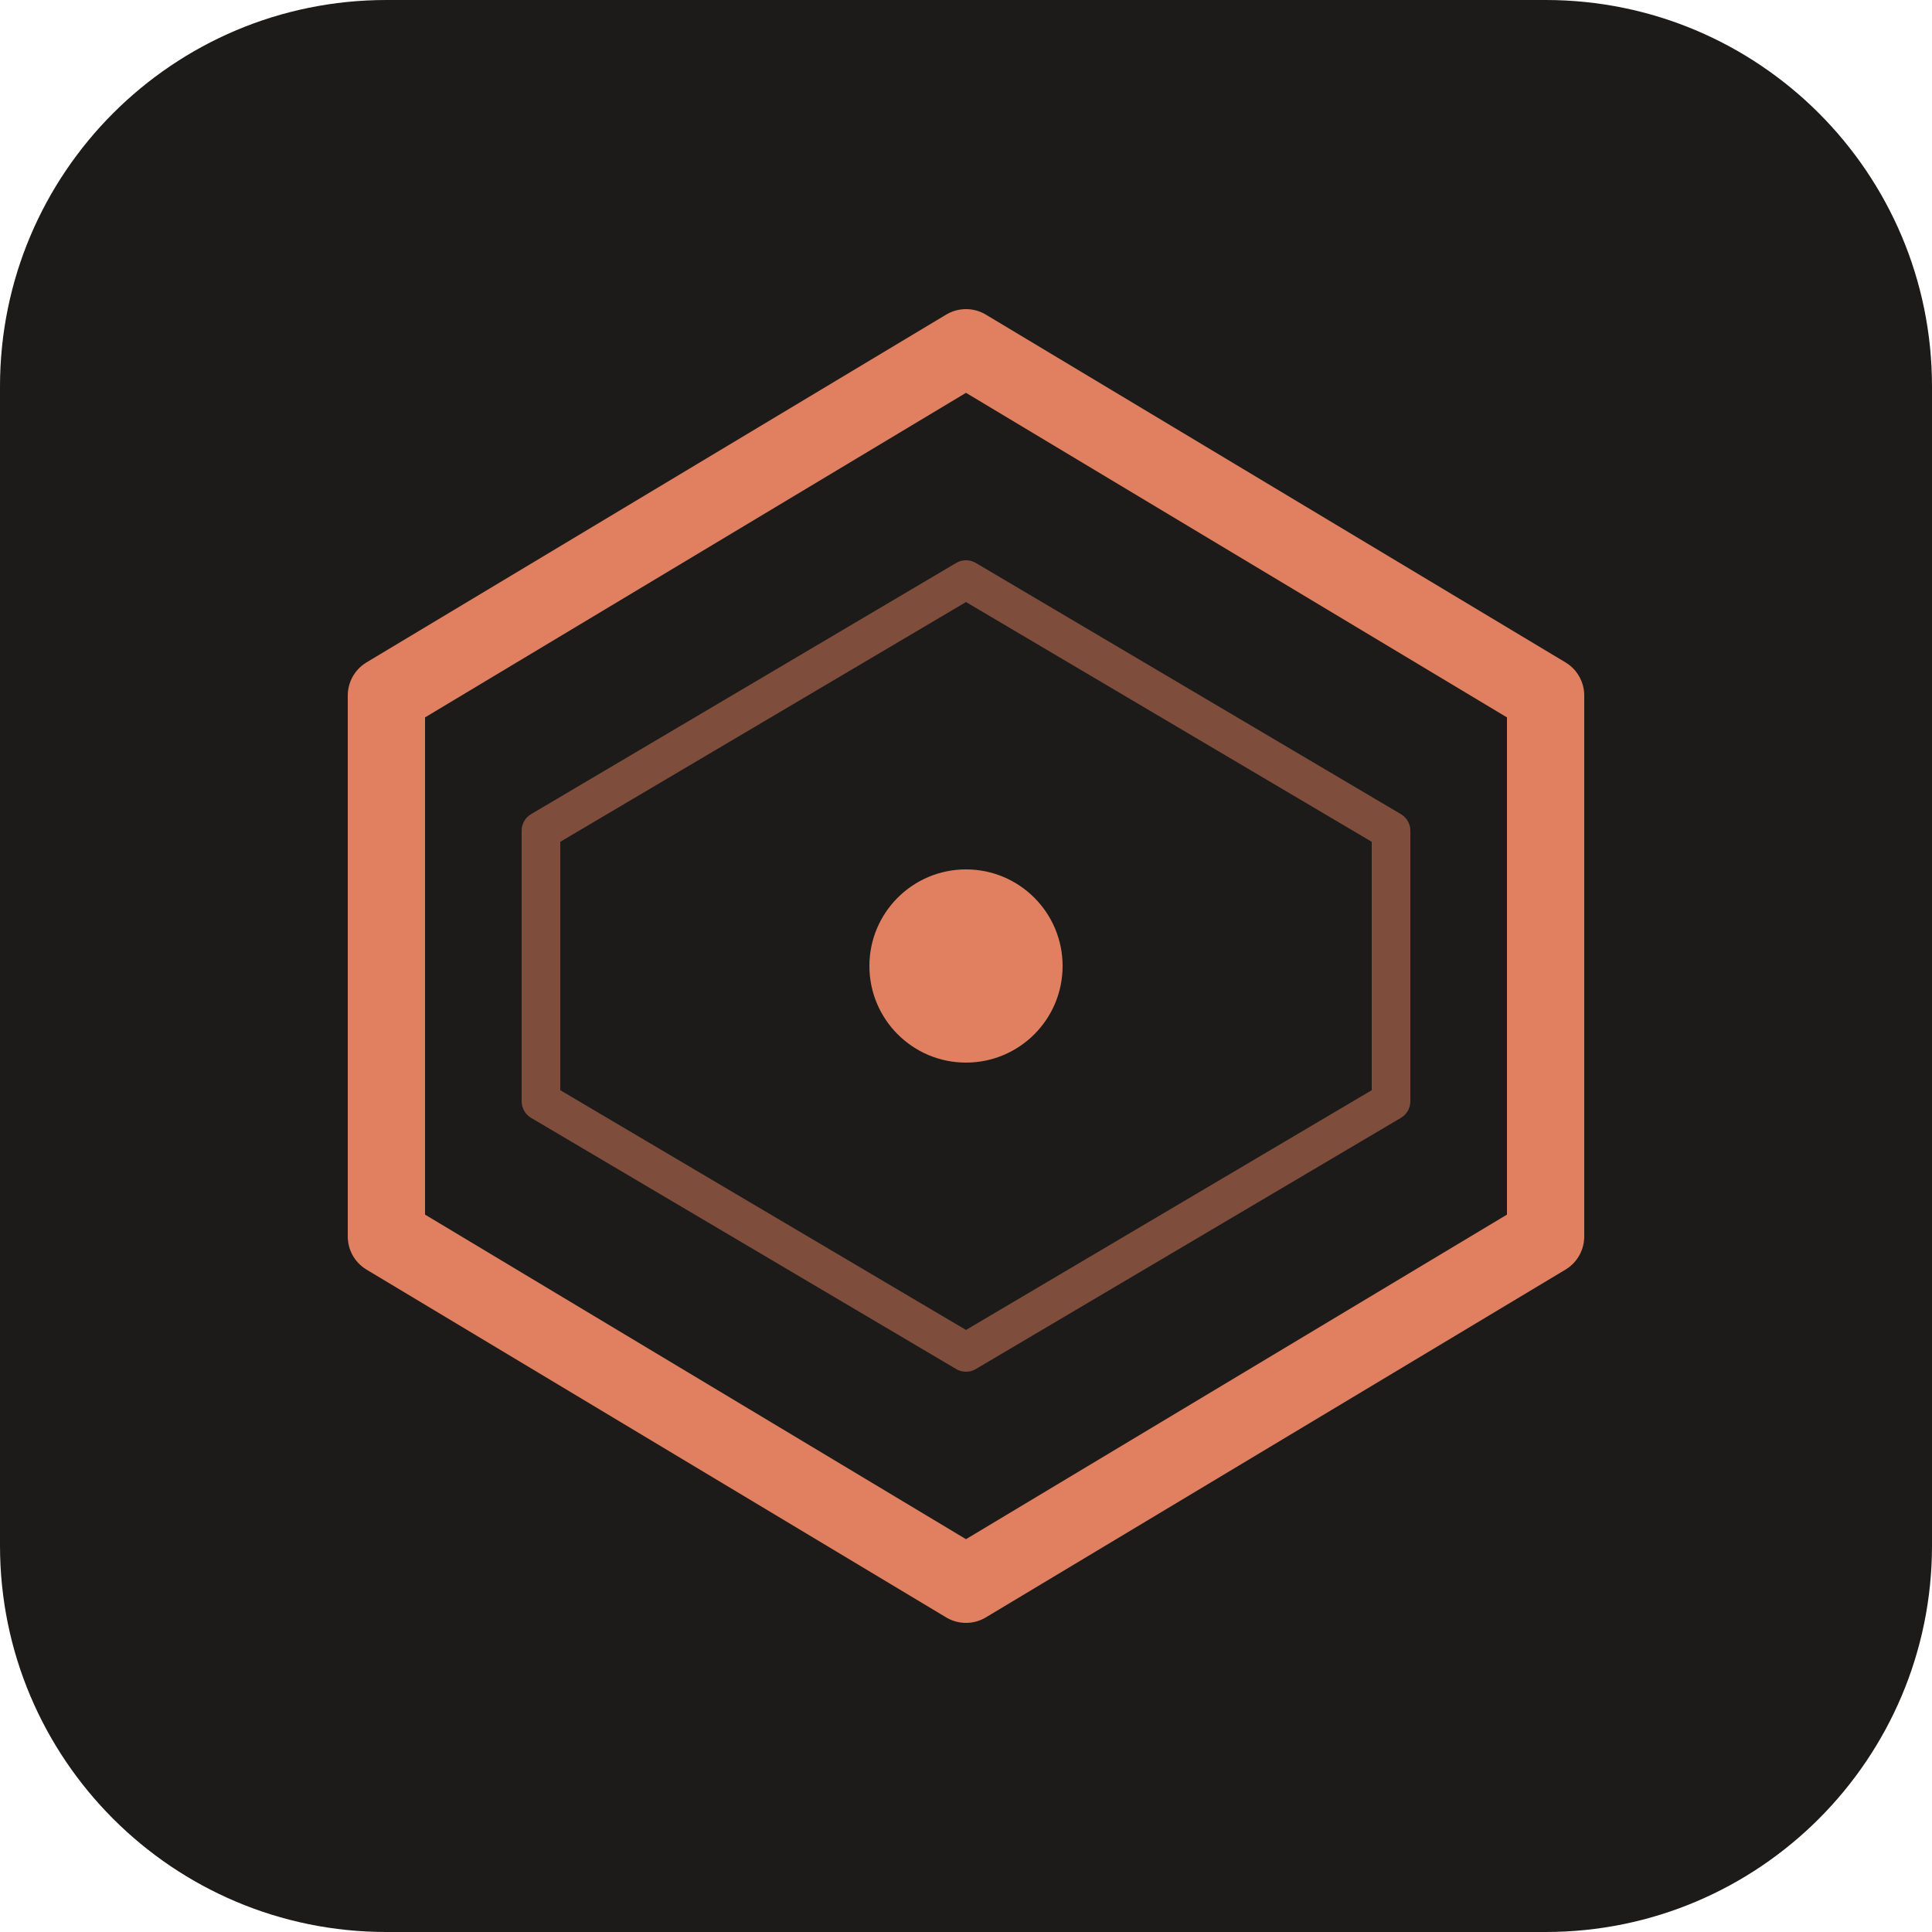
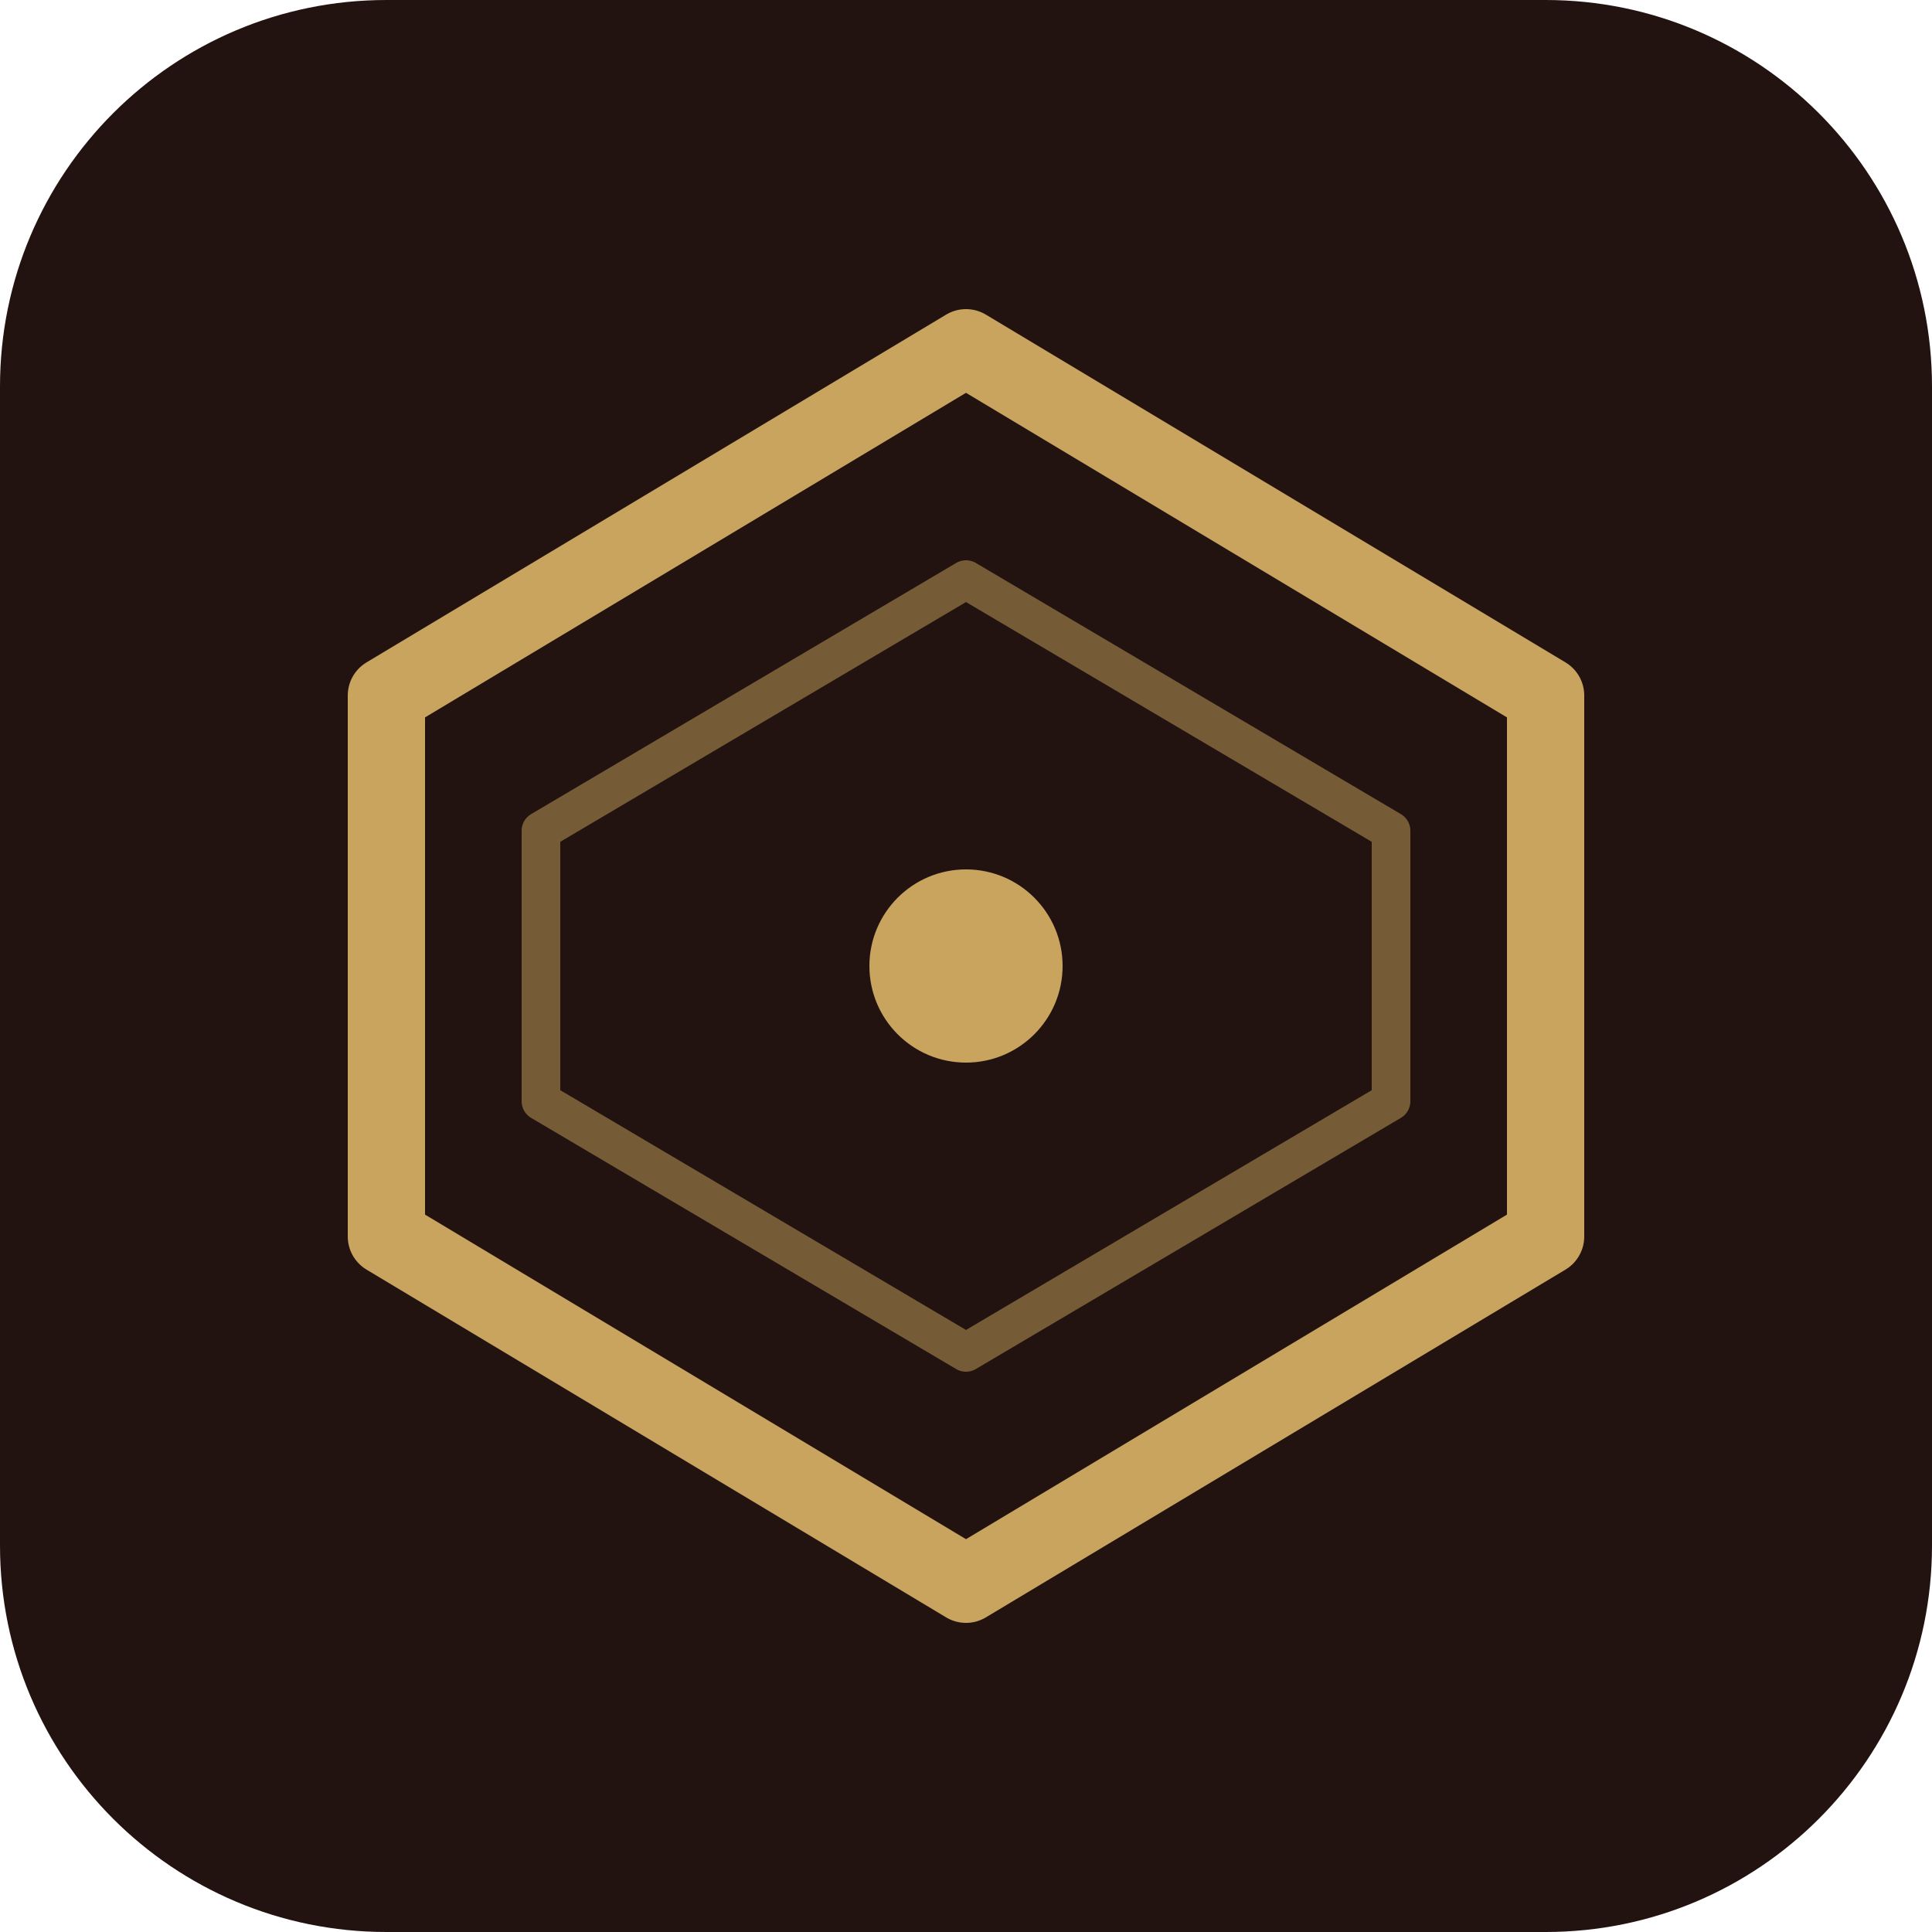
<svg xmlns="http://www.w3.org/2000/svg" viewBox="0 0 100 100" fill="none">
-   <rect width="100" height="100" rx="20" fill="#1c1b19" />
-   <polygon points="50,18 80,36 80,64 50,82 20,64 20,36" fill="none" stroke="#e08060" stroke-width="4" stroke-linecap="round" stroke-linejoin="round" />
-   <polygon points="50,30 72,43 72,57 50,70 28,57 28,43" fill="none" stroke="#e08060" stroke-width="2" stroke-linecap="round" stroke-linejoin="round" opacity="0.5" />
-   <circle cx="50" cy="50" r="5" fill="#e08060" />
+   <rect width="100" height="100" rx="20" fill="#231310" />
+   <polygon points="50,18 80,36 80,64 50,82 20,64 20,36" fill="none" stroke="#c9a45e" stroke-width="4" stroke-linecap="round" stroke-linejoin="round" />
+   <polygon points="50,30 72,43 72,57 50,70 28,57 28,43" fill="none" stroke="#c9a45e" stroke-width="2" stroke-linecap="round" stroke-linejoin="round" opacity="0.5" />
+   <circle cx="50" cy="50" r="5" fill="#c9a45e" />
</svg>
